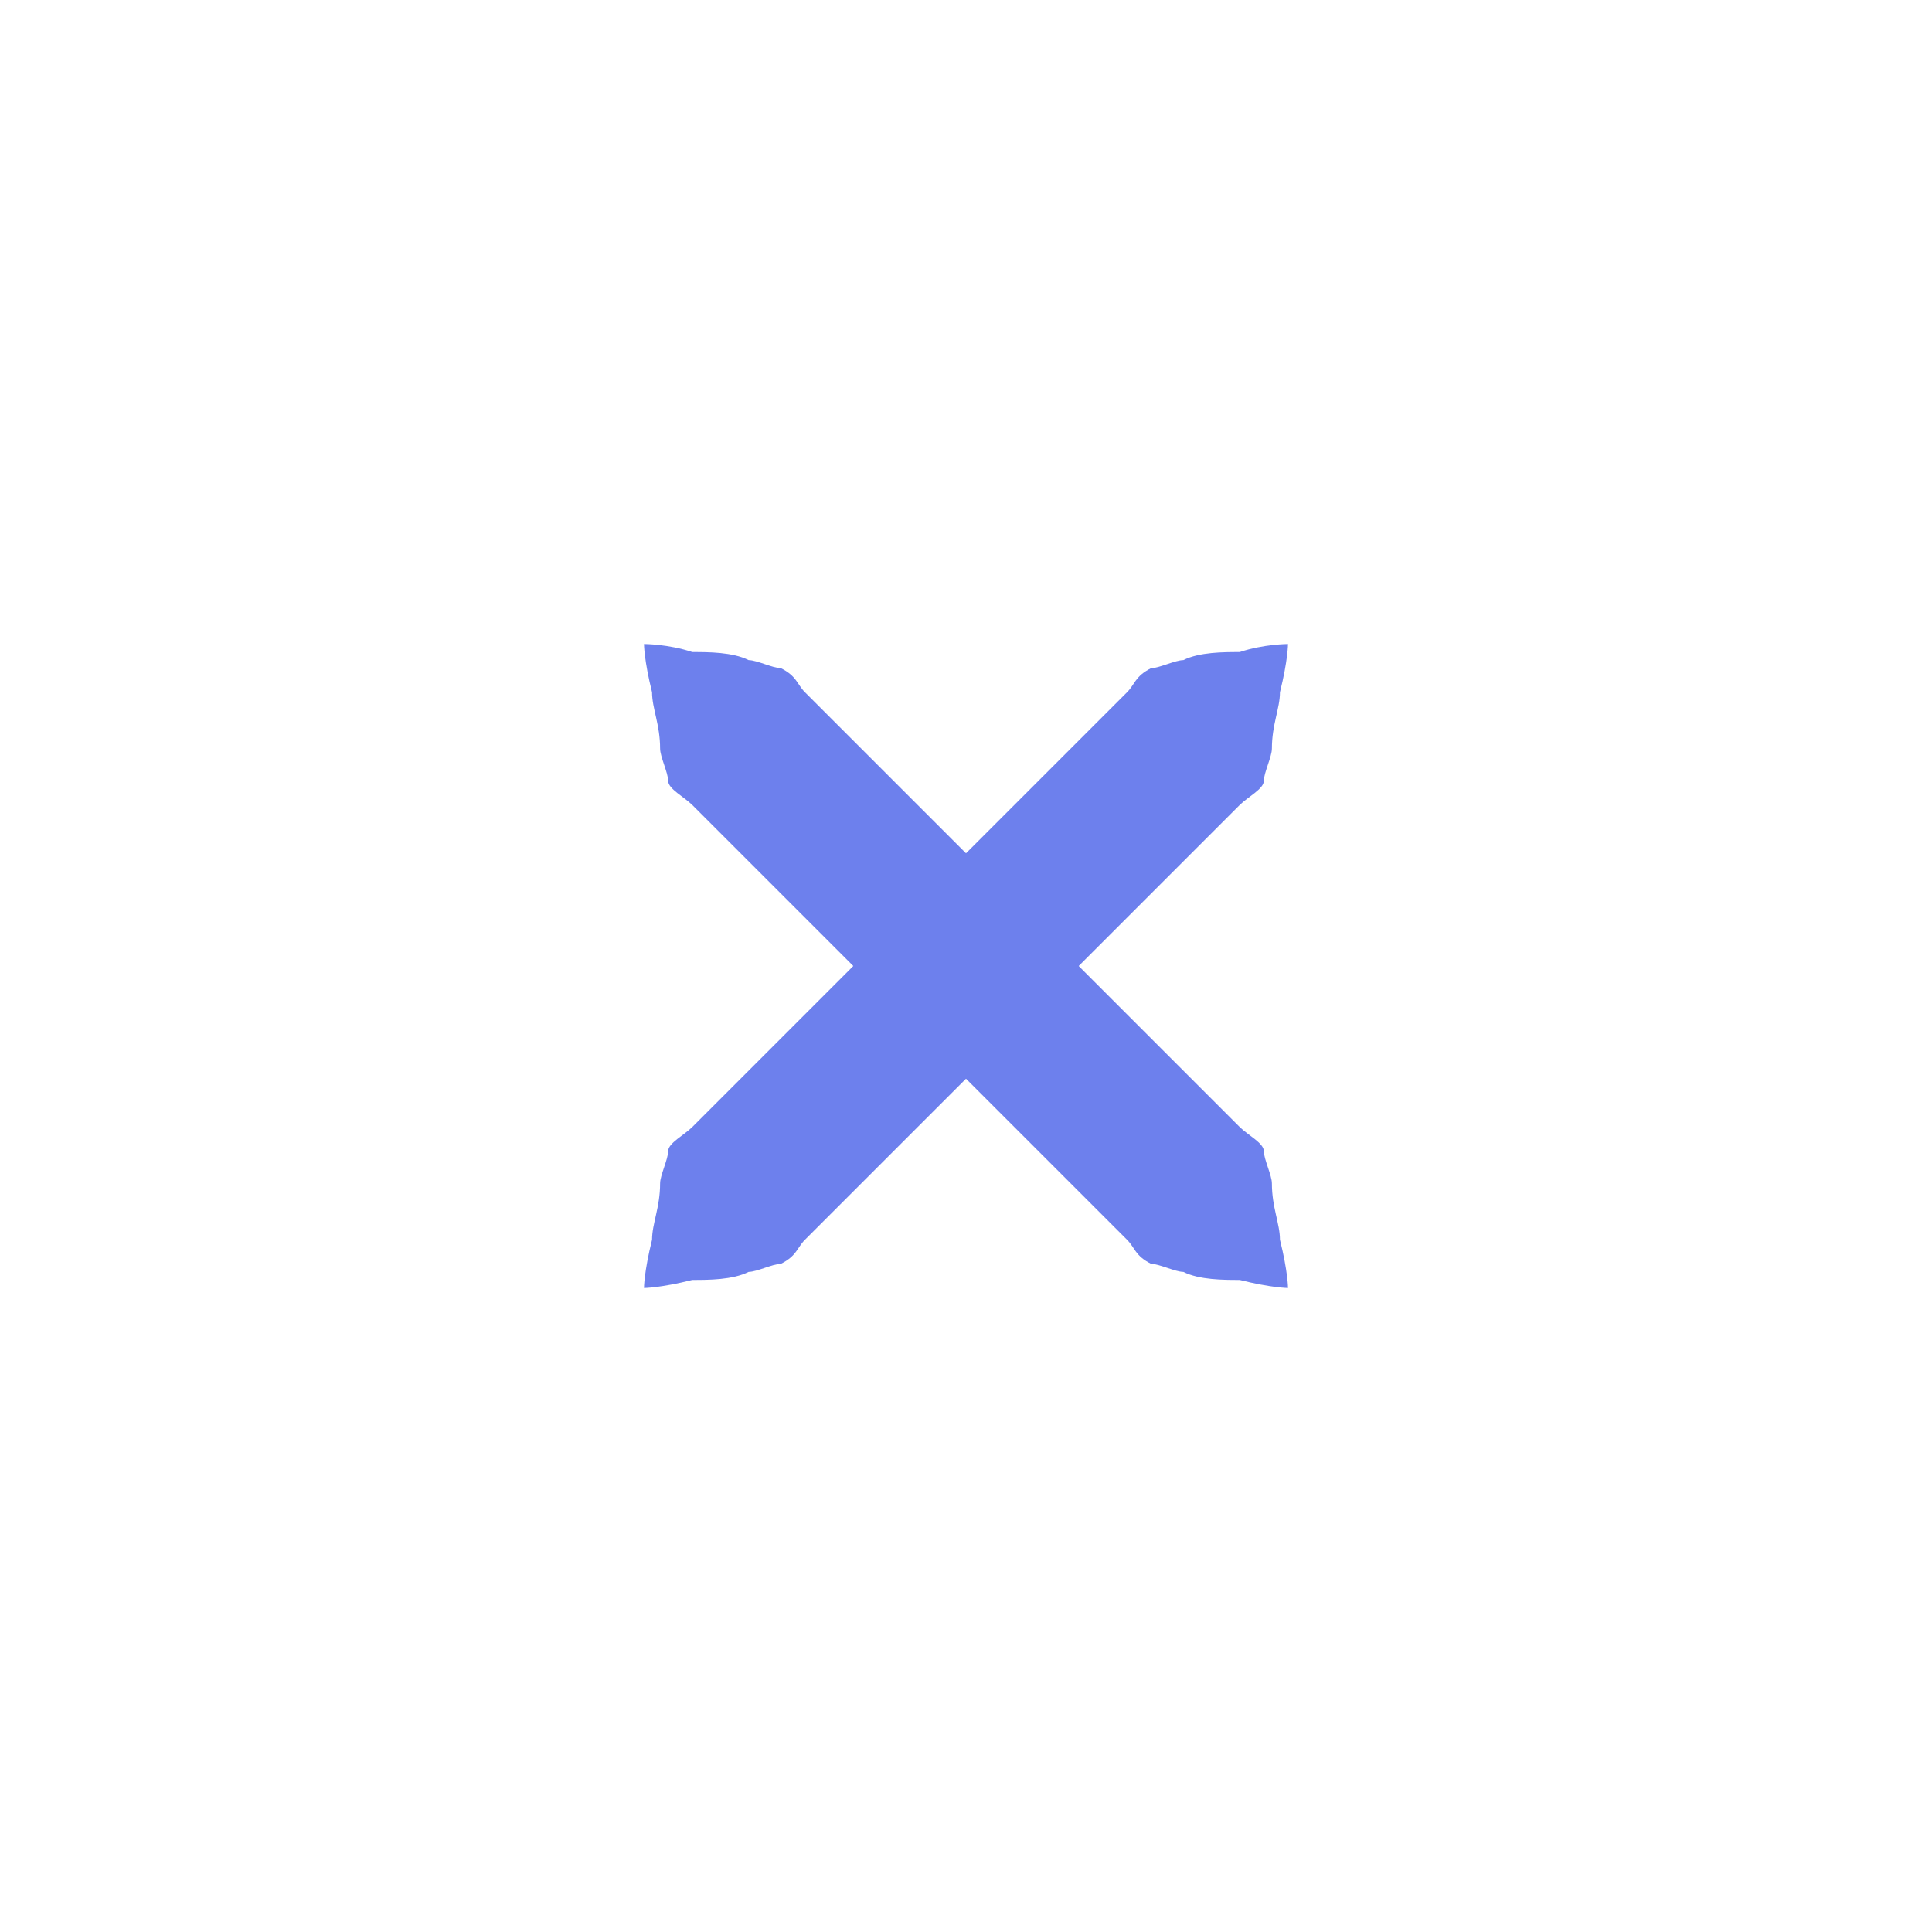
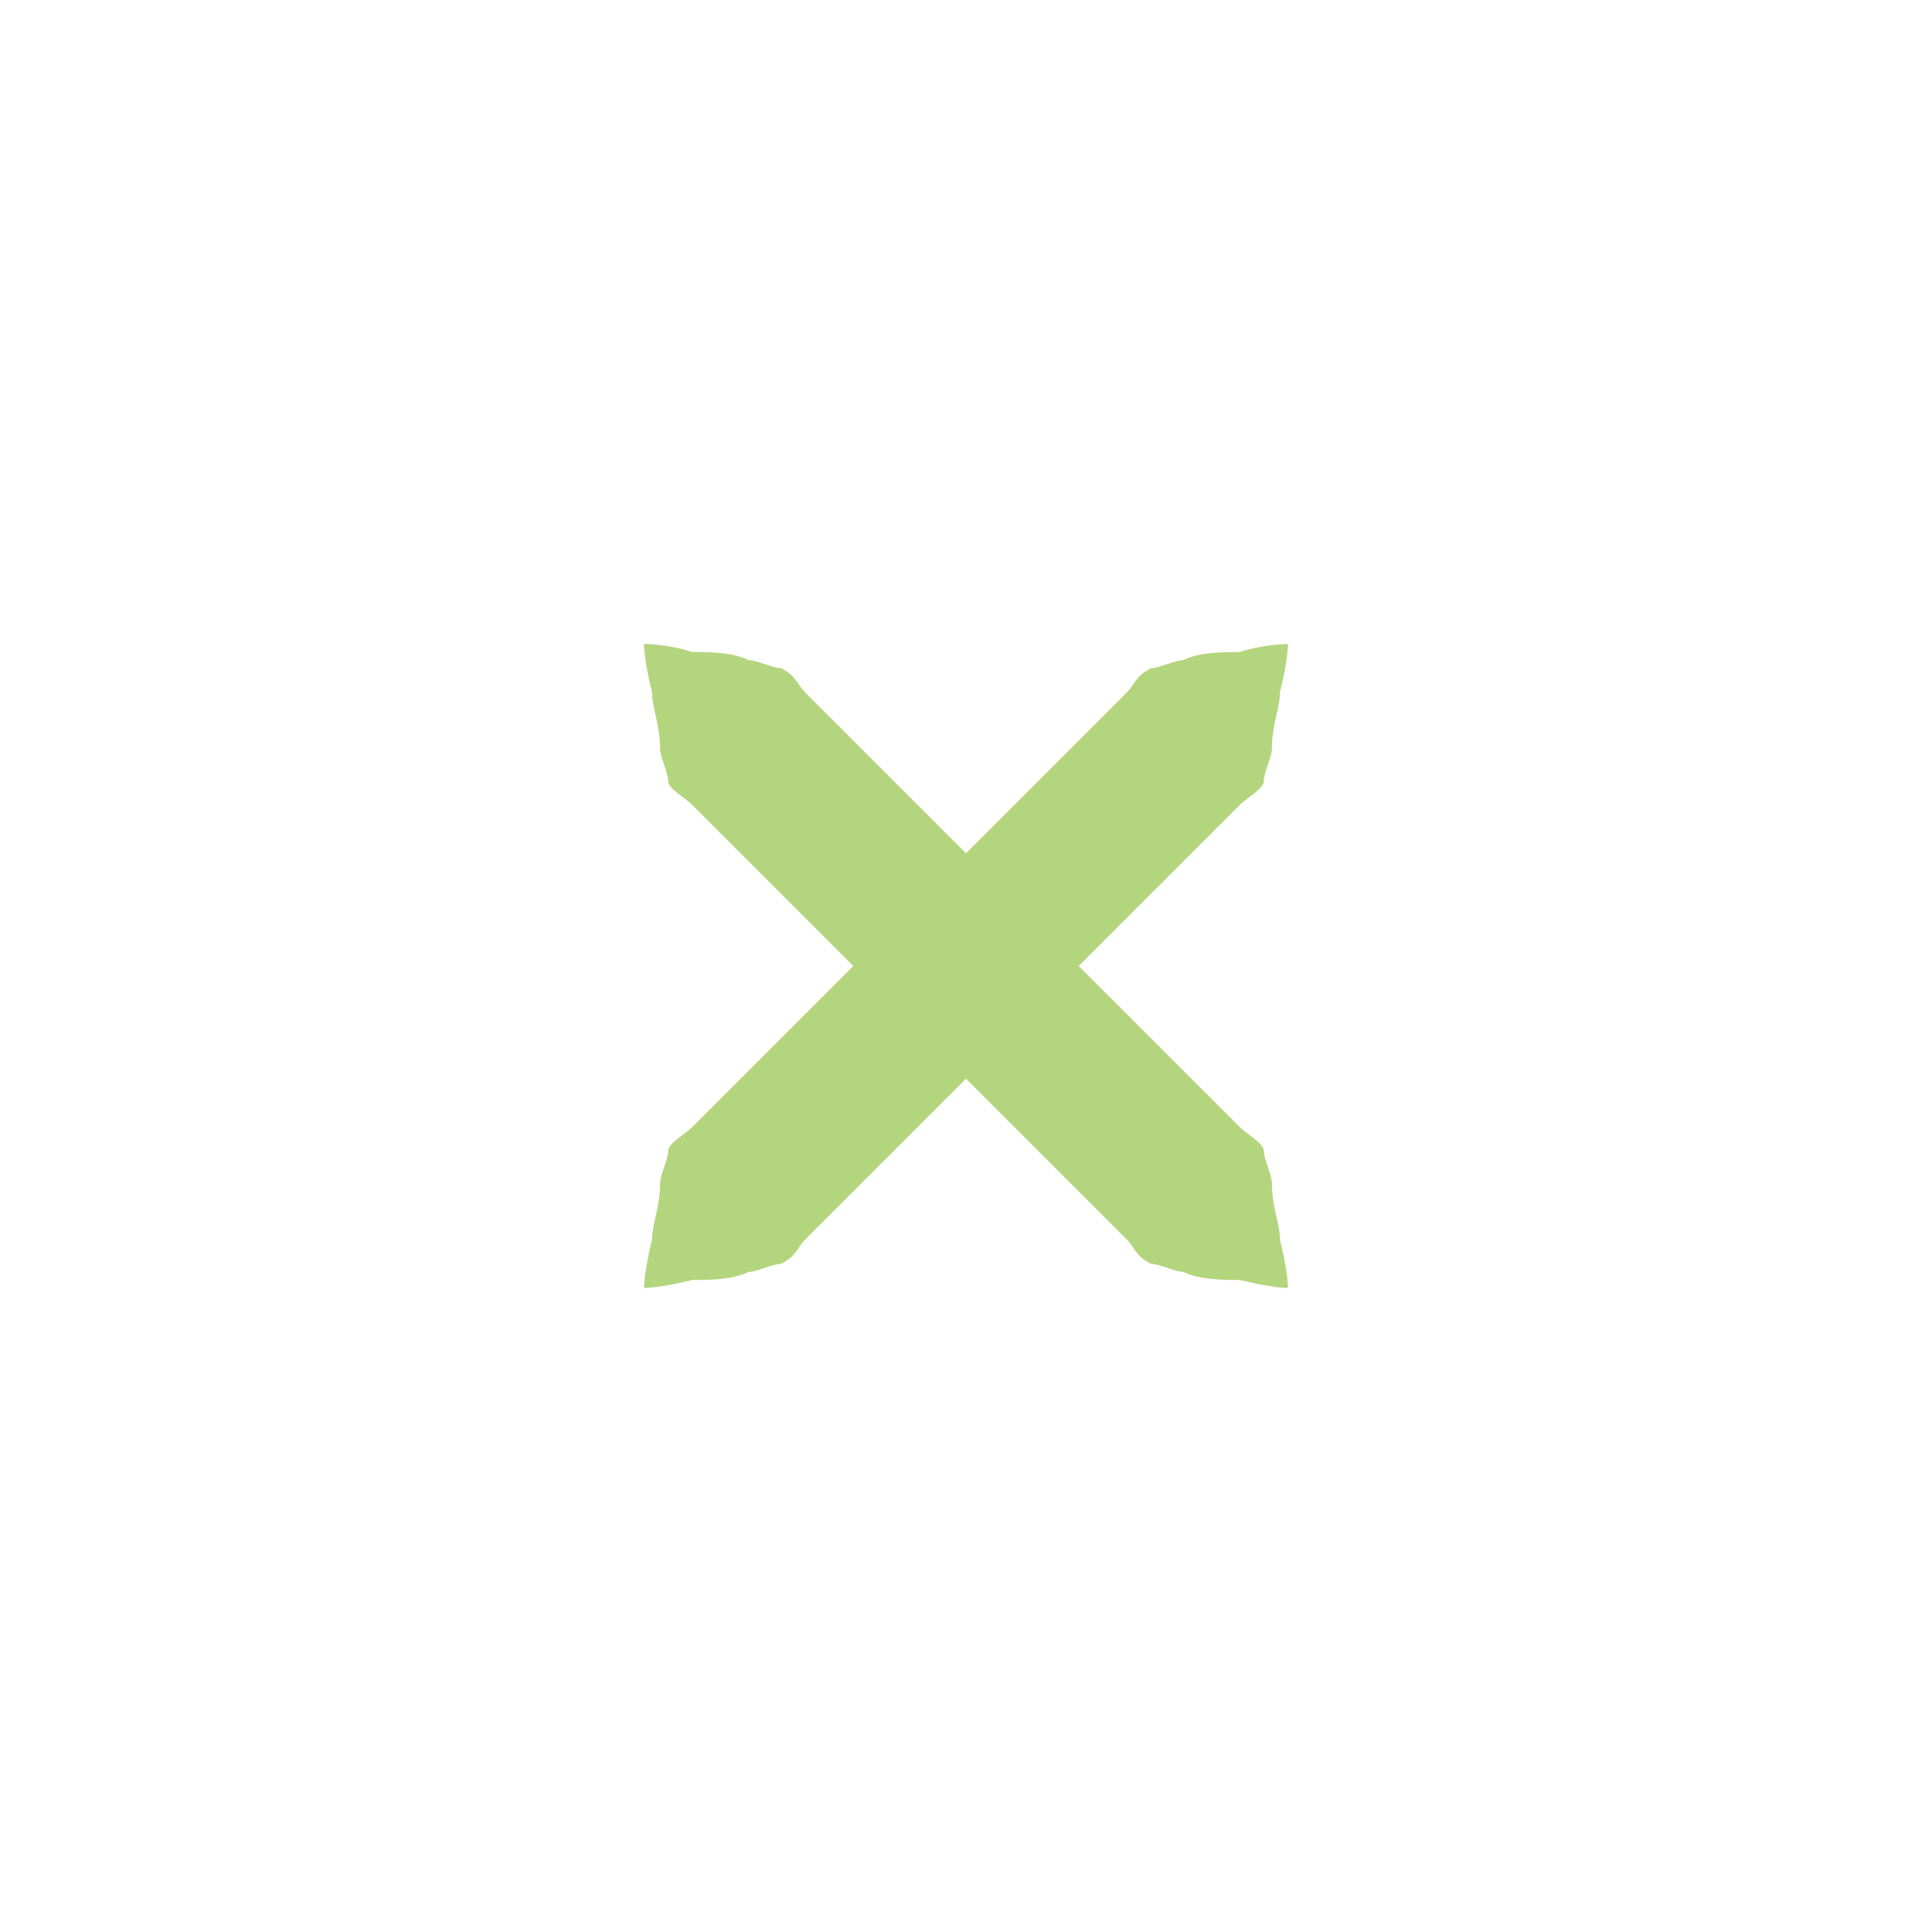
<svg xmlns="http://www.w3.org/2000/svg" xmlns:xlink="http://www.w3.org/1999/xlink" version="1.1" x="0px" y="0px" width="24px" height="24px" viewBox="0 0 24 24">
-   <path id="a" fill="#6d80ed" d="M16,8c0,0,0,0.2-0.1,0.6c0,0.2-0.1,0.4-0.1,0.7c0,0.1-0.1,0.3-0.1,0.4c0,0.1-0.2,0.2-0.3,0.3c-0.7,0.7-1.7,1.7-2.7,2.7c-1,1-2,2-2.7,2.7c-0.1,0.1-0.1,0.2-0.3,0.3c-0.1,0-0.3,0.1-0.4,0.1c-0.2,0.1-0.5,0.1-0.7,0.1C8.2,16,8,16,8,16s0-0.2,0.1-0.6c0-0.2,0.1-0.4,0.1-0.7c0-0.1,0.1-0.3,0.1-0.4c0-0.1,0.2-0.2,0.3-0.3c0.7-0.7,1.7-1.7,2.7-2.7c1-1,2-2,2.7-2.7c0.1-0.1,0.1-0.2,0.3-0.3c0.1,0,0.3-0.1,0.4-0.1c0.2-0.1,0.5-0.1,0.7-0.1C15.7,8,16,8,16,8z" />
+   <path id="a" fill="#b3d57d" d="M16,8c0,0,0,0.2-0.1,0.6c0,0.2-0.1,0.4-0.1,0.7c0,0.1-0.1,0.3-0.1,0.4c0,0.1-0.2,0.2-0.3,0.3c-0.7,0.7-1.7,1.7-2.7,2.7c-1,1-2,2-2.7,2.7c-0.1,0.1-0.1,0.2-0.3,0.3c-0.1,0-0.3,0.1-0.4,0.1c-0.2,0.1-0.5,0.1-0.7,0.1C8.2,16,8,16,8,16s0-0.2,0.1-0.6c0-0.2,0.1-0.4,0.1-0.7c0-0.1,0.1-0.3,0.1-0.4c0-0.1,0.2-0.2,0.3-0.3c0.7-0.7,1.7-1.7,2.7-2.7c1-1,2-2,2.7-2.7c0.1-0.1,0.1-0.2,0.3-0.3c0.1,0,0.3-0.1,0.4-0.1c0.2-0.1,0.5-0.1,0.7-0.1C15.7,8,16,8,16,8z" />
  <use xlink:href="#a" transform="matrix(-1,0,0,1,24,0)" />
</svg>
